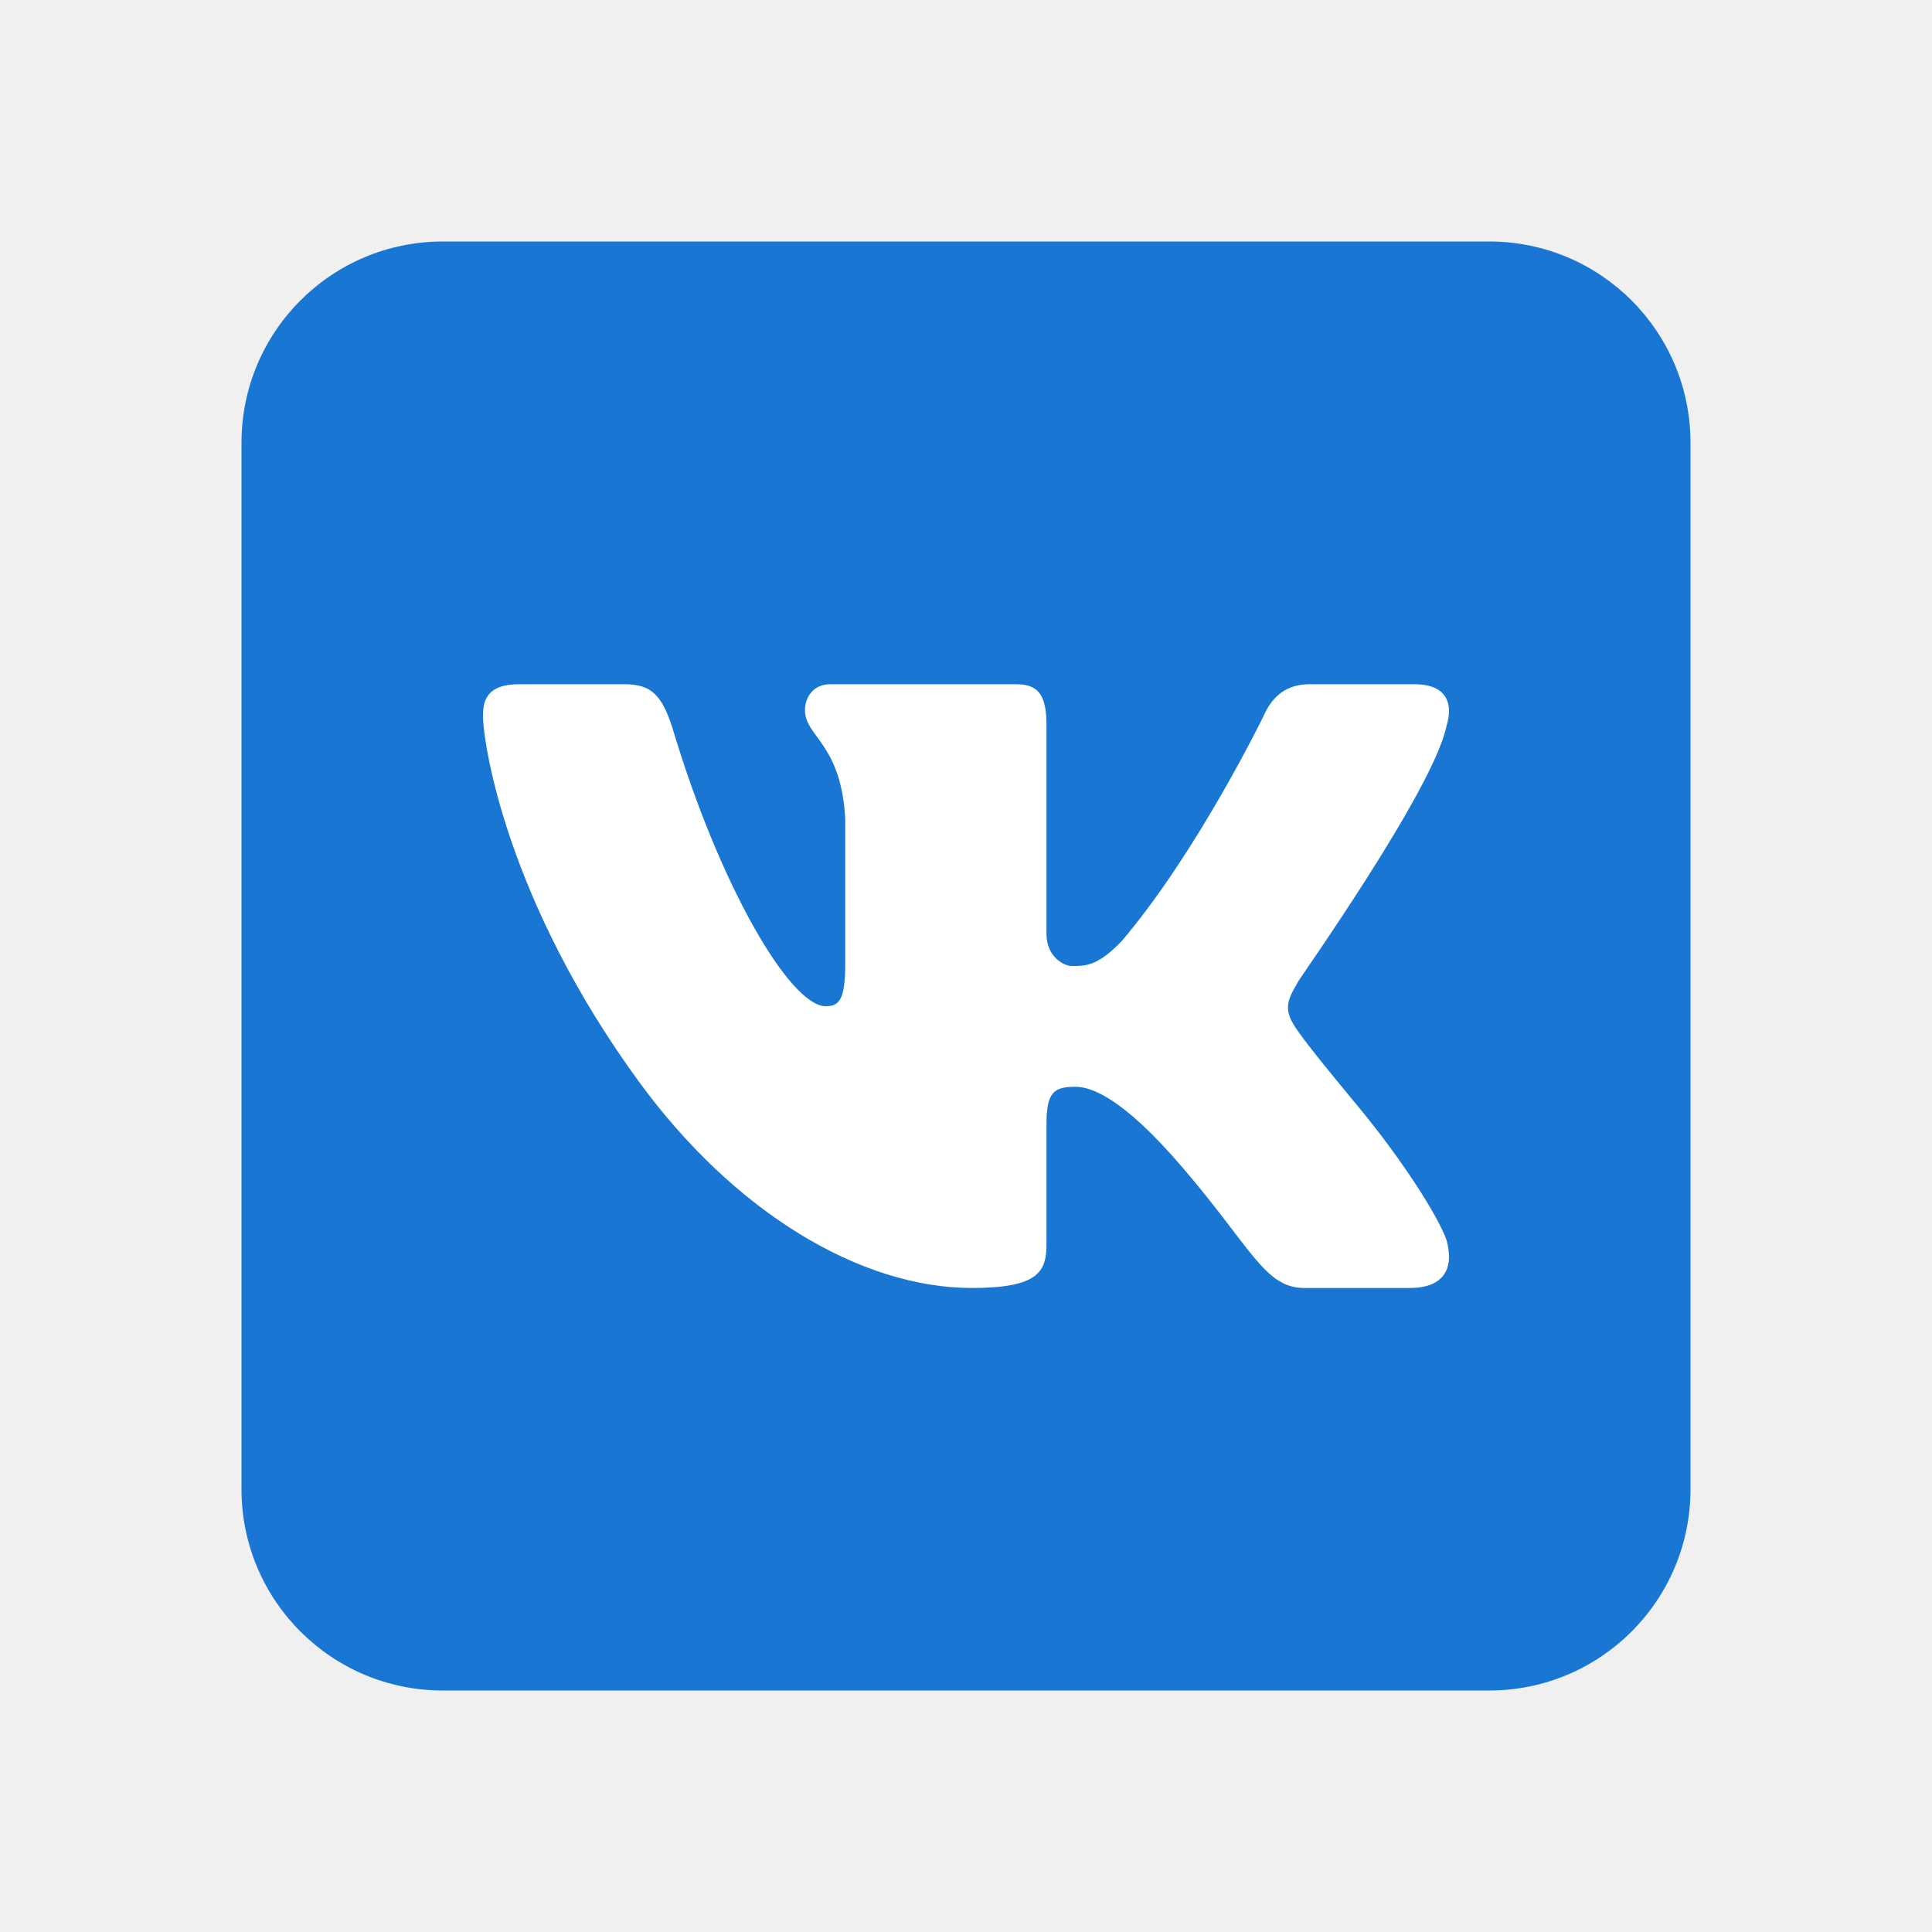
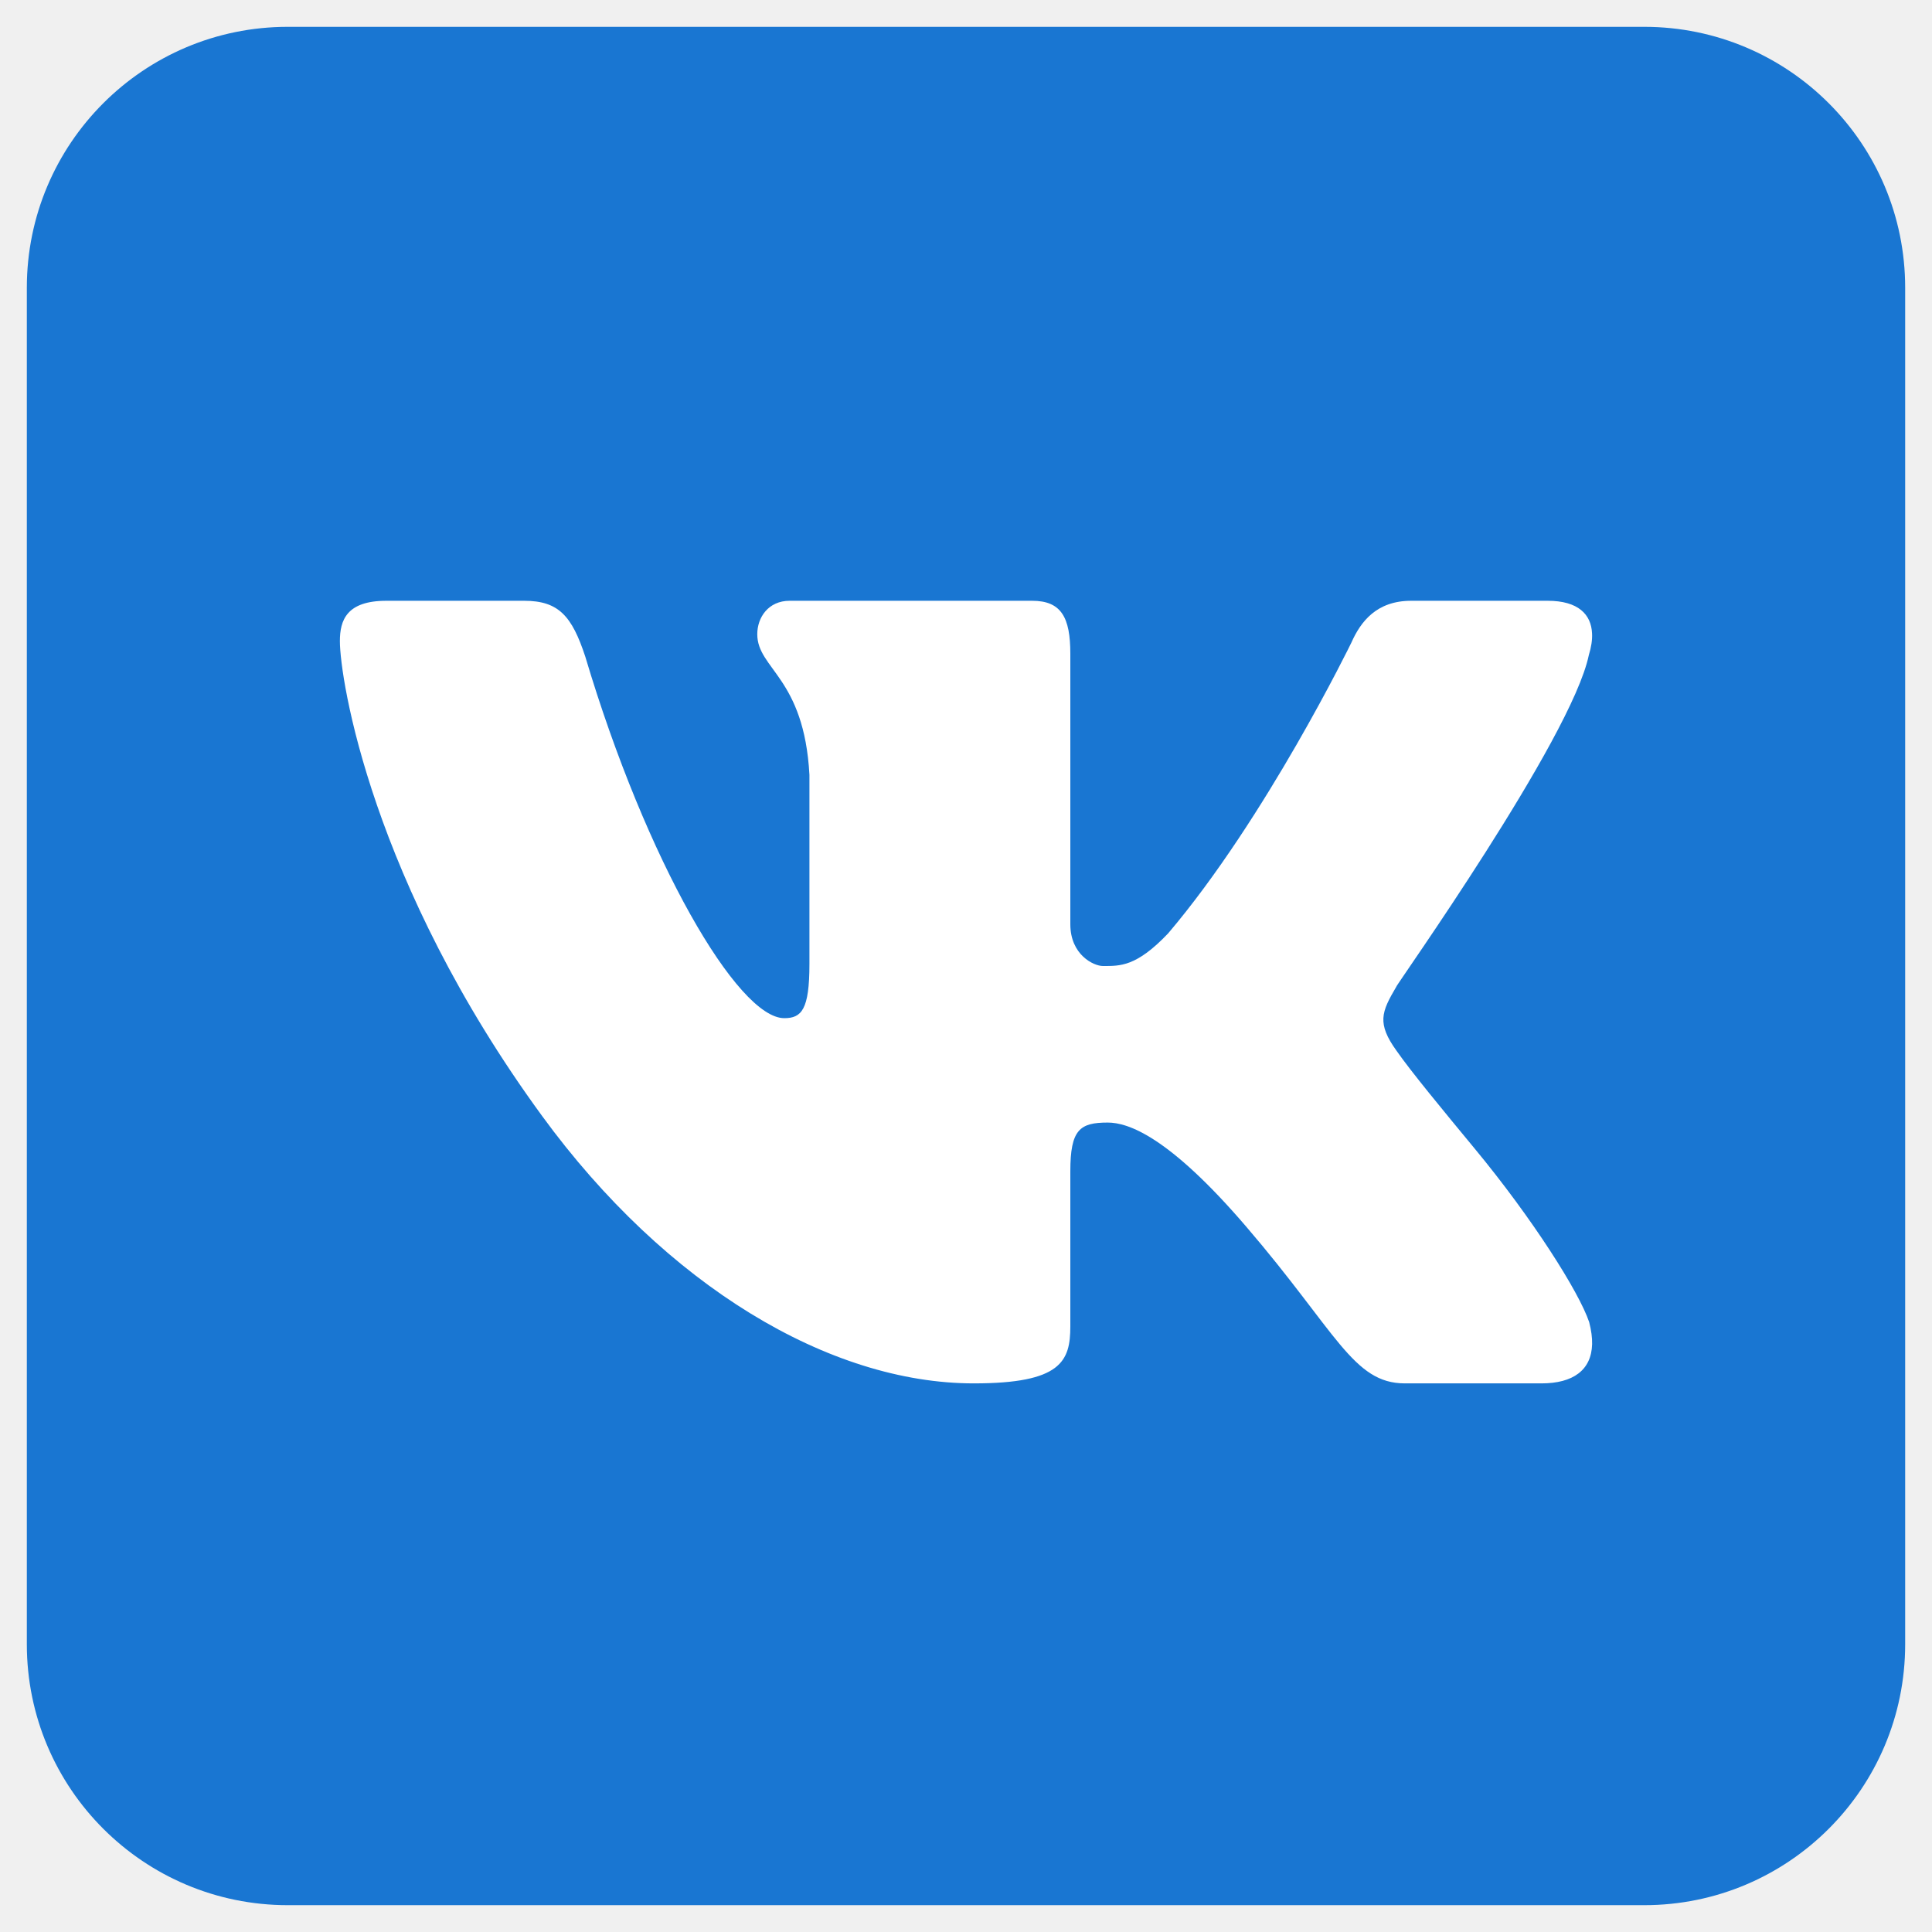
- <svg xmlns="http://www.w3.org/2000/svg" width="35" height="35" viewBox="0 0 35 35" fill="none">
-   <path d="M30.625 26.979C30.625 28.993 28.993 30.625 26.979 30.625H8.021C6.008 30.625 4.375 28.993 4.375 26.979V8.021C4.375 6.007 6.008 4.375 8.021 4.375H26.979C28.993 4.375 30.625 6.007 30.625 8.021V26.979Z" fill="#1976D2" />
-   <path d="M26.204 13.155C26.238 13.045 26.254 12.943 26.249 12.851C26.238 12.588 26.057 12.396 25.63 12.396H23.721C23.238 12.396 23.016 12.688 22.886 12.98C22.886 12.98 21.696 15.429 20.325 17.044C19.88 17.512 19.654 17.5 19.413 17.5C19.284 17.5 18.958 17.344 18.958 16.916V13.135C18.958 12.629 18.832 12.396 18.425 12.396H15.035C14.738 12.396 14.583 12.629 14.583 12.863C14.583 13.35 15.238 13.466 15.312 14.829V17.471C15.312 18.113 15.201 18.229 14.96 18.229C14.311 18.229 13.034 16.042 12.178 13.175C11.993 12.61 11.808 12.396 11.326 12.396H9.399C8.843 12.396 8.75 12.668 8.75 12.96C8.75 13.486 9.188 16.328 11.575 19.596C13.307 21.966 15.589 23.333 17.609 23.333C18.832 23.333 18.958 23.022 18.958 22.536V20.369C18.958 19.785 19.092 19.688 19.481 19.688C19.759 19.688 20.326 19.87 21.419 21.146C22.681 22.617 22.91 23.333 23.633 23.333H25.542C25.985 23.333 26.24 23.147 26.25 22.786C26.252 22.695 26.239 22.592 26.209 22.477C26.068 22.057 25.419 21.031 24.609 20.052C24.161 19.51 23.718 18.974 23.515 18.682C23.378 18.492 23.327 18.358 23.333 18.229C23.34 18.094 23.41 17.966 23.515 17.787C23.496 17.787 25.963 14.322 26.204 13.155Z" fill="white" />
+ <svg xmlns="http://www.w3.org/2000/svg" width="27" height="27" viewBox="0 0 27 27" fill="none">
+   <path d="M26.625 22.979C26.625 24.993 24.993 26.625 22.979 26.625H4.021C2.008 26.625 0.375 24.993 0.375 22.979V4.021C0.375 2.007 2.008 0.375 4.021 0.375H22.979C24.993 0.375 26.625 2.007 26.625 4.021V22.979Z" fill="#1976D2" />
+   <path d="M22.204 9.155C22.238 9.045 22.254 8.943 22.249 8.852C22.238 8.588 22.057 8.396 21.63 8.396H19.721C19.238 8.396 19.016 8.687 18.886 8.98C18.886 8.98 17.696 11.429 16.325 13.044C15.88 13.512 15.654 13.5 15.413 13.5C15.284 13.5 14.958 13.344 14.958 12.916V9.135C14.958 8.629 14.832 8.396 14.425 8.396H11.035C10.738 8.396 10.583 8.629 10.583 8.863C10.583 9.35 11.238 9.466 11.312 10.829V13.471C11.312 14.113 11.201 14.229 10.96 14.229C10.311 14.229 9.034 12.042 8.179 9.175C7.993 8.61 7.808 8.396 7.326 8.396H5.399C4.843 8.396 4.75 8.669 4.75 8.96C4.75 9.486 5.188 12.328 7.576 15.596C9.307 17.966 11.589 19.333 13.609 19.333C14.832 19.333 14.958 19.022 14.958 18.536V16.369C14.958 15.784 15.092 15.688 15.481 15.688C15.759 15.688 16.326 15.87 17.419 17.146C18.681 18.617 18.91 19.333 19.633 19.333H21.542C21.985 19.333 22.24 19.147 22.25 18.786C22.252 18.695 22.239 18.592 22.209 18.477C22.068 18.057 21.419 17.031 20.609 16.052C20.161 15.51 19.718 14.974 19.515 14.682C19.378 14.492 19.327 14.357 19.333 14.229C19.34 14.094 19.41 13.966 19.515 13.787C19.496 13.787 21.963 10.322 22.204 9.155Z" fill="white" />
</svg>
